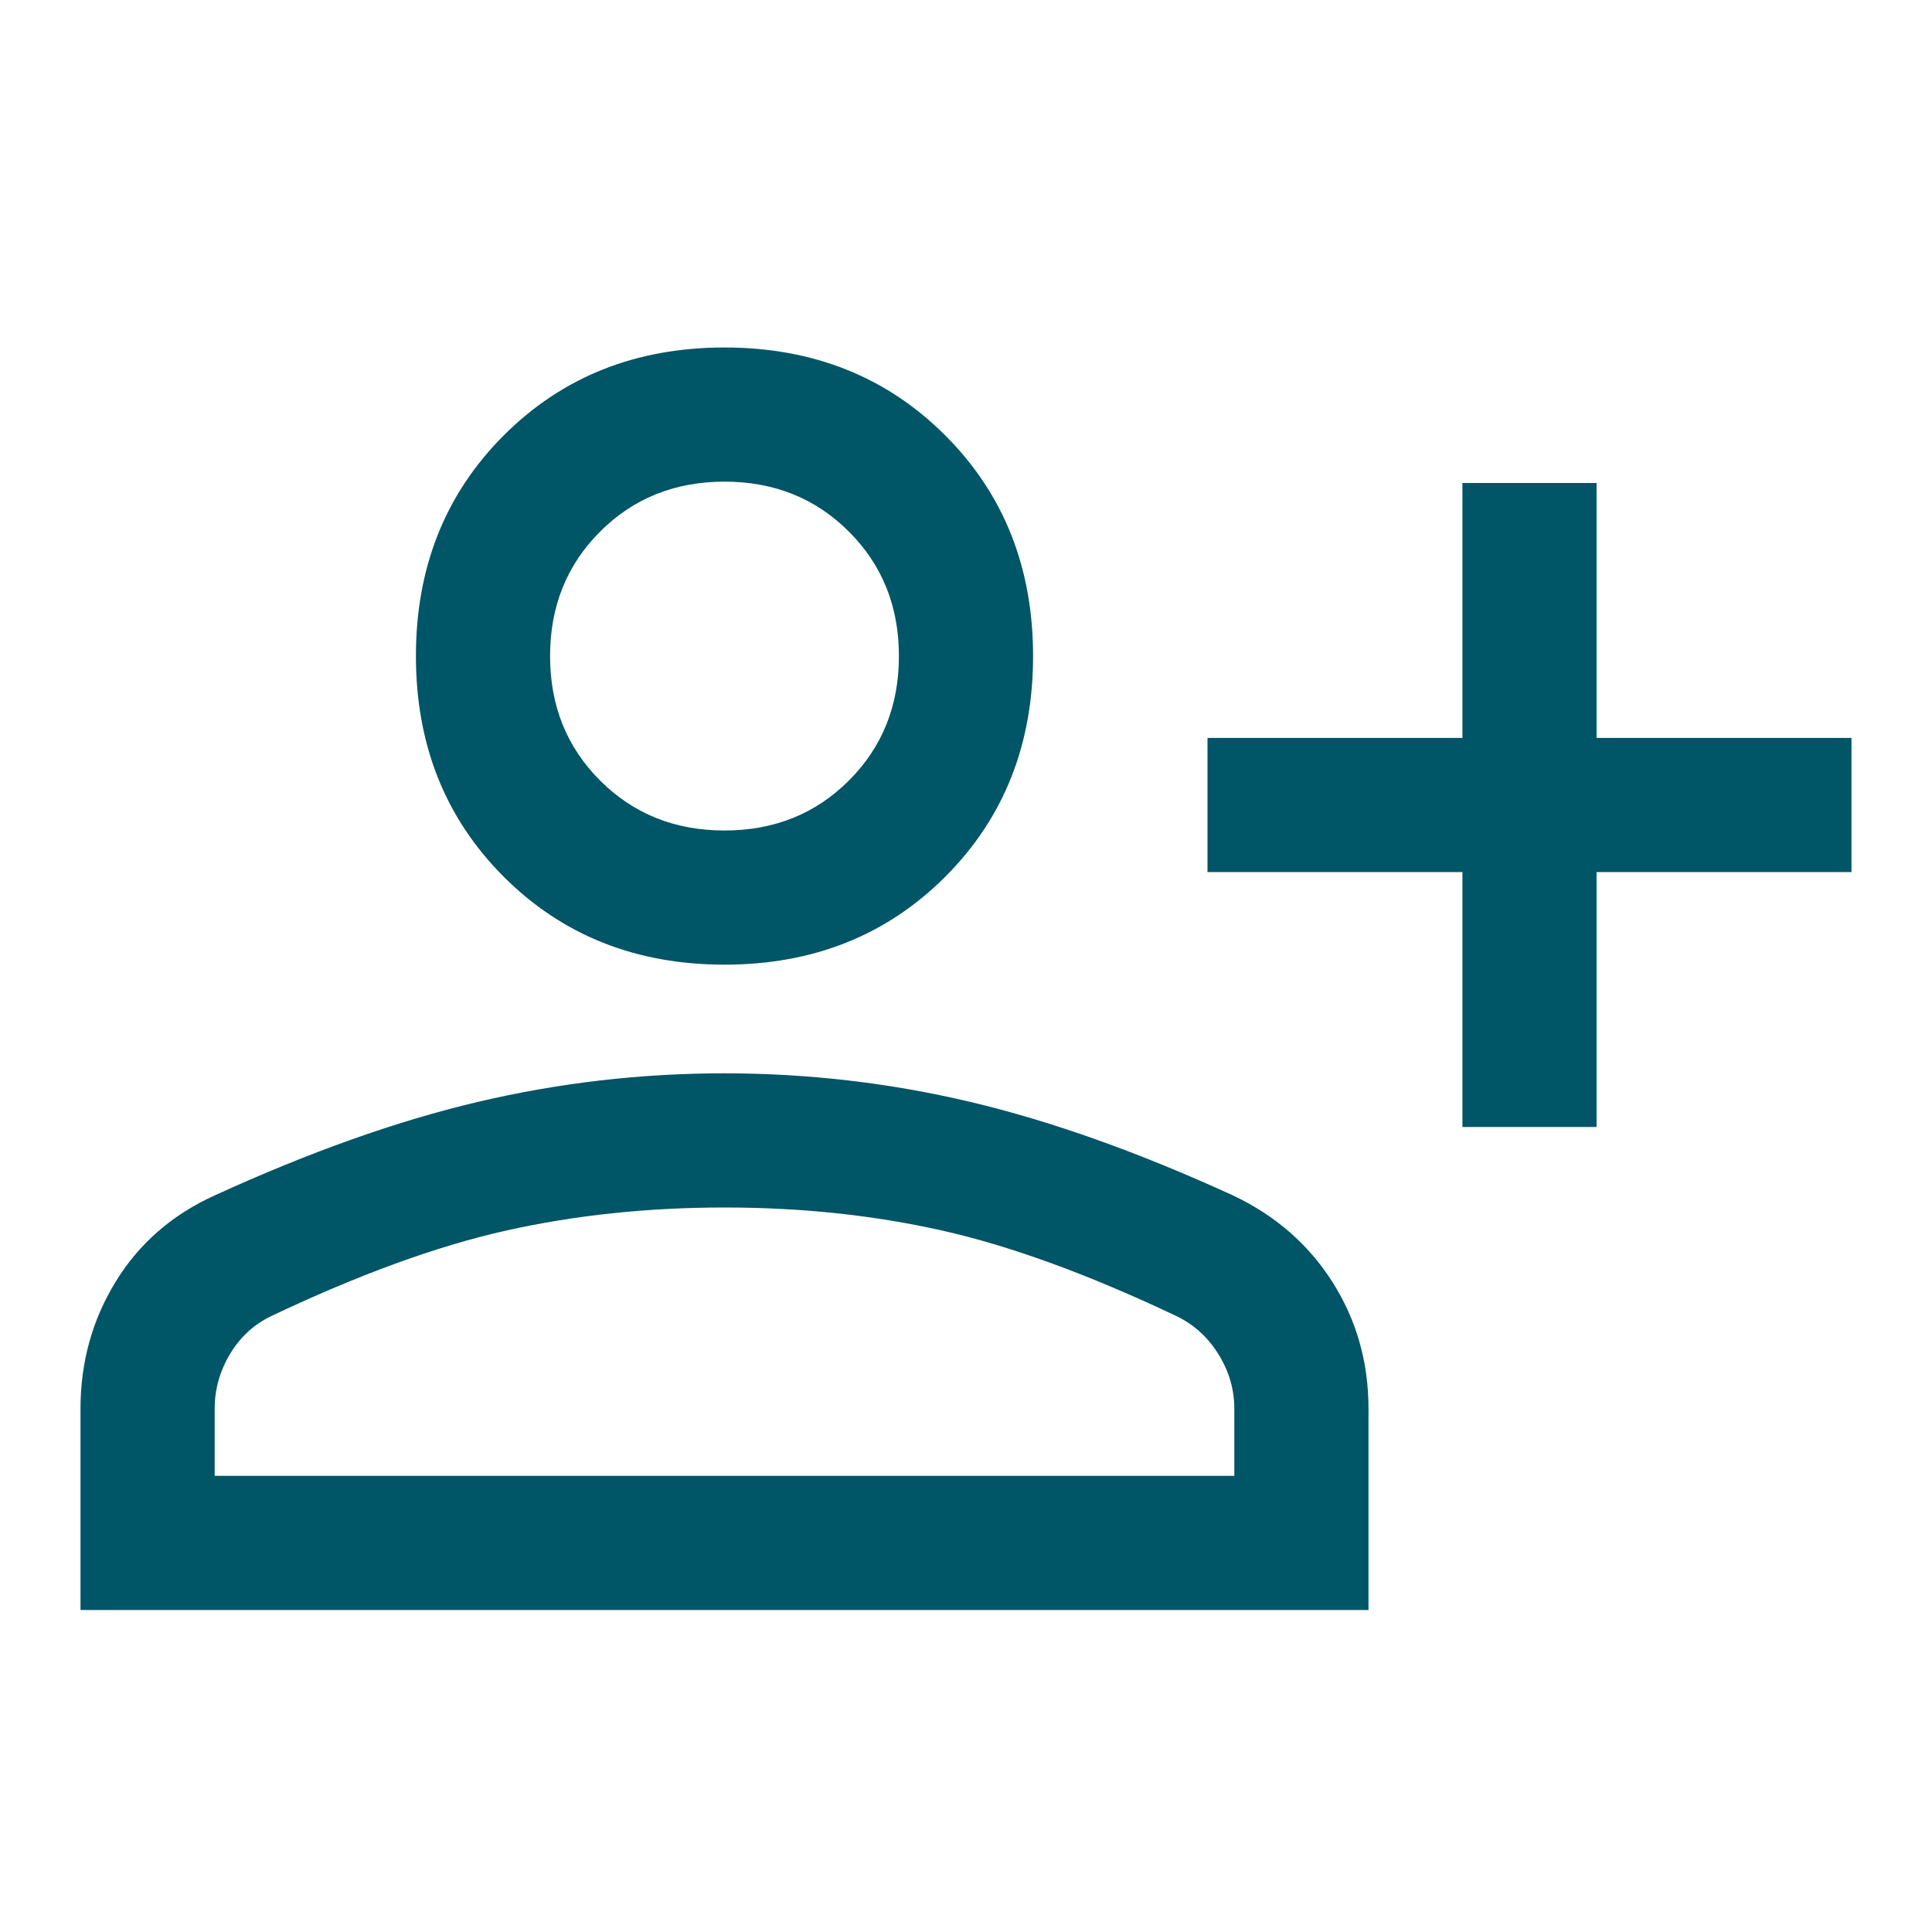
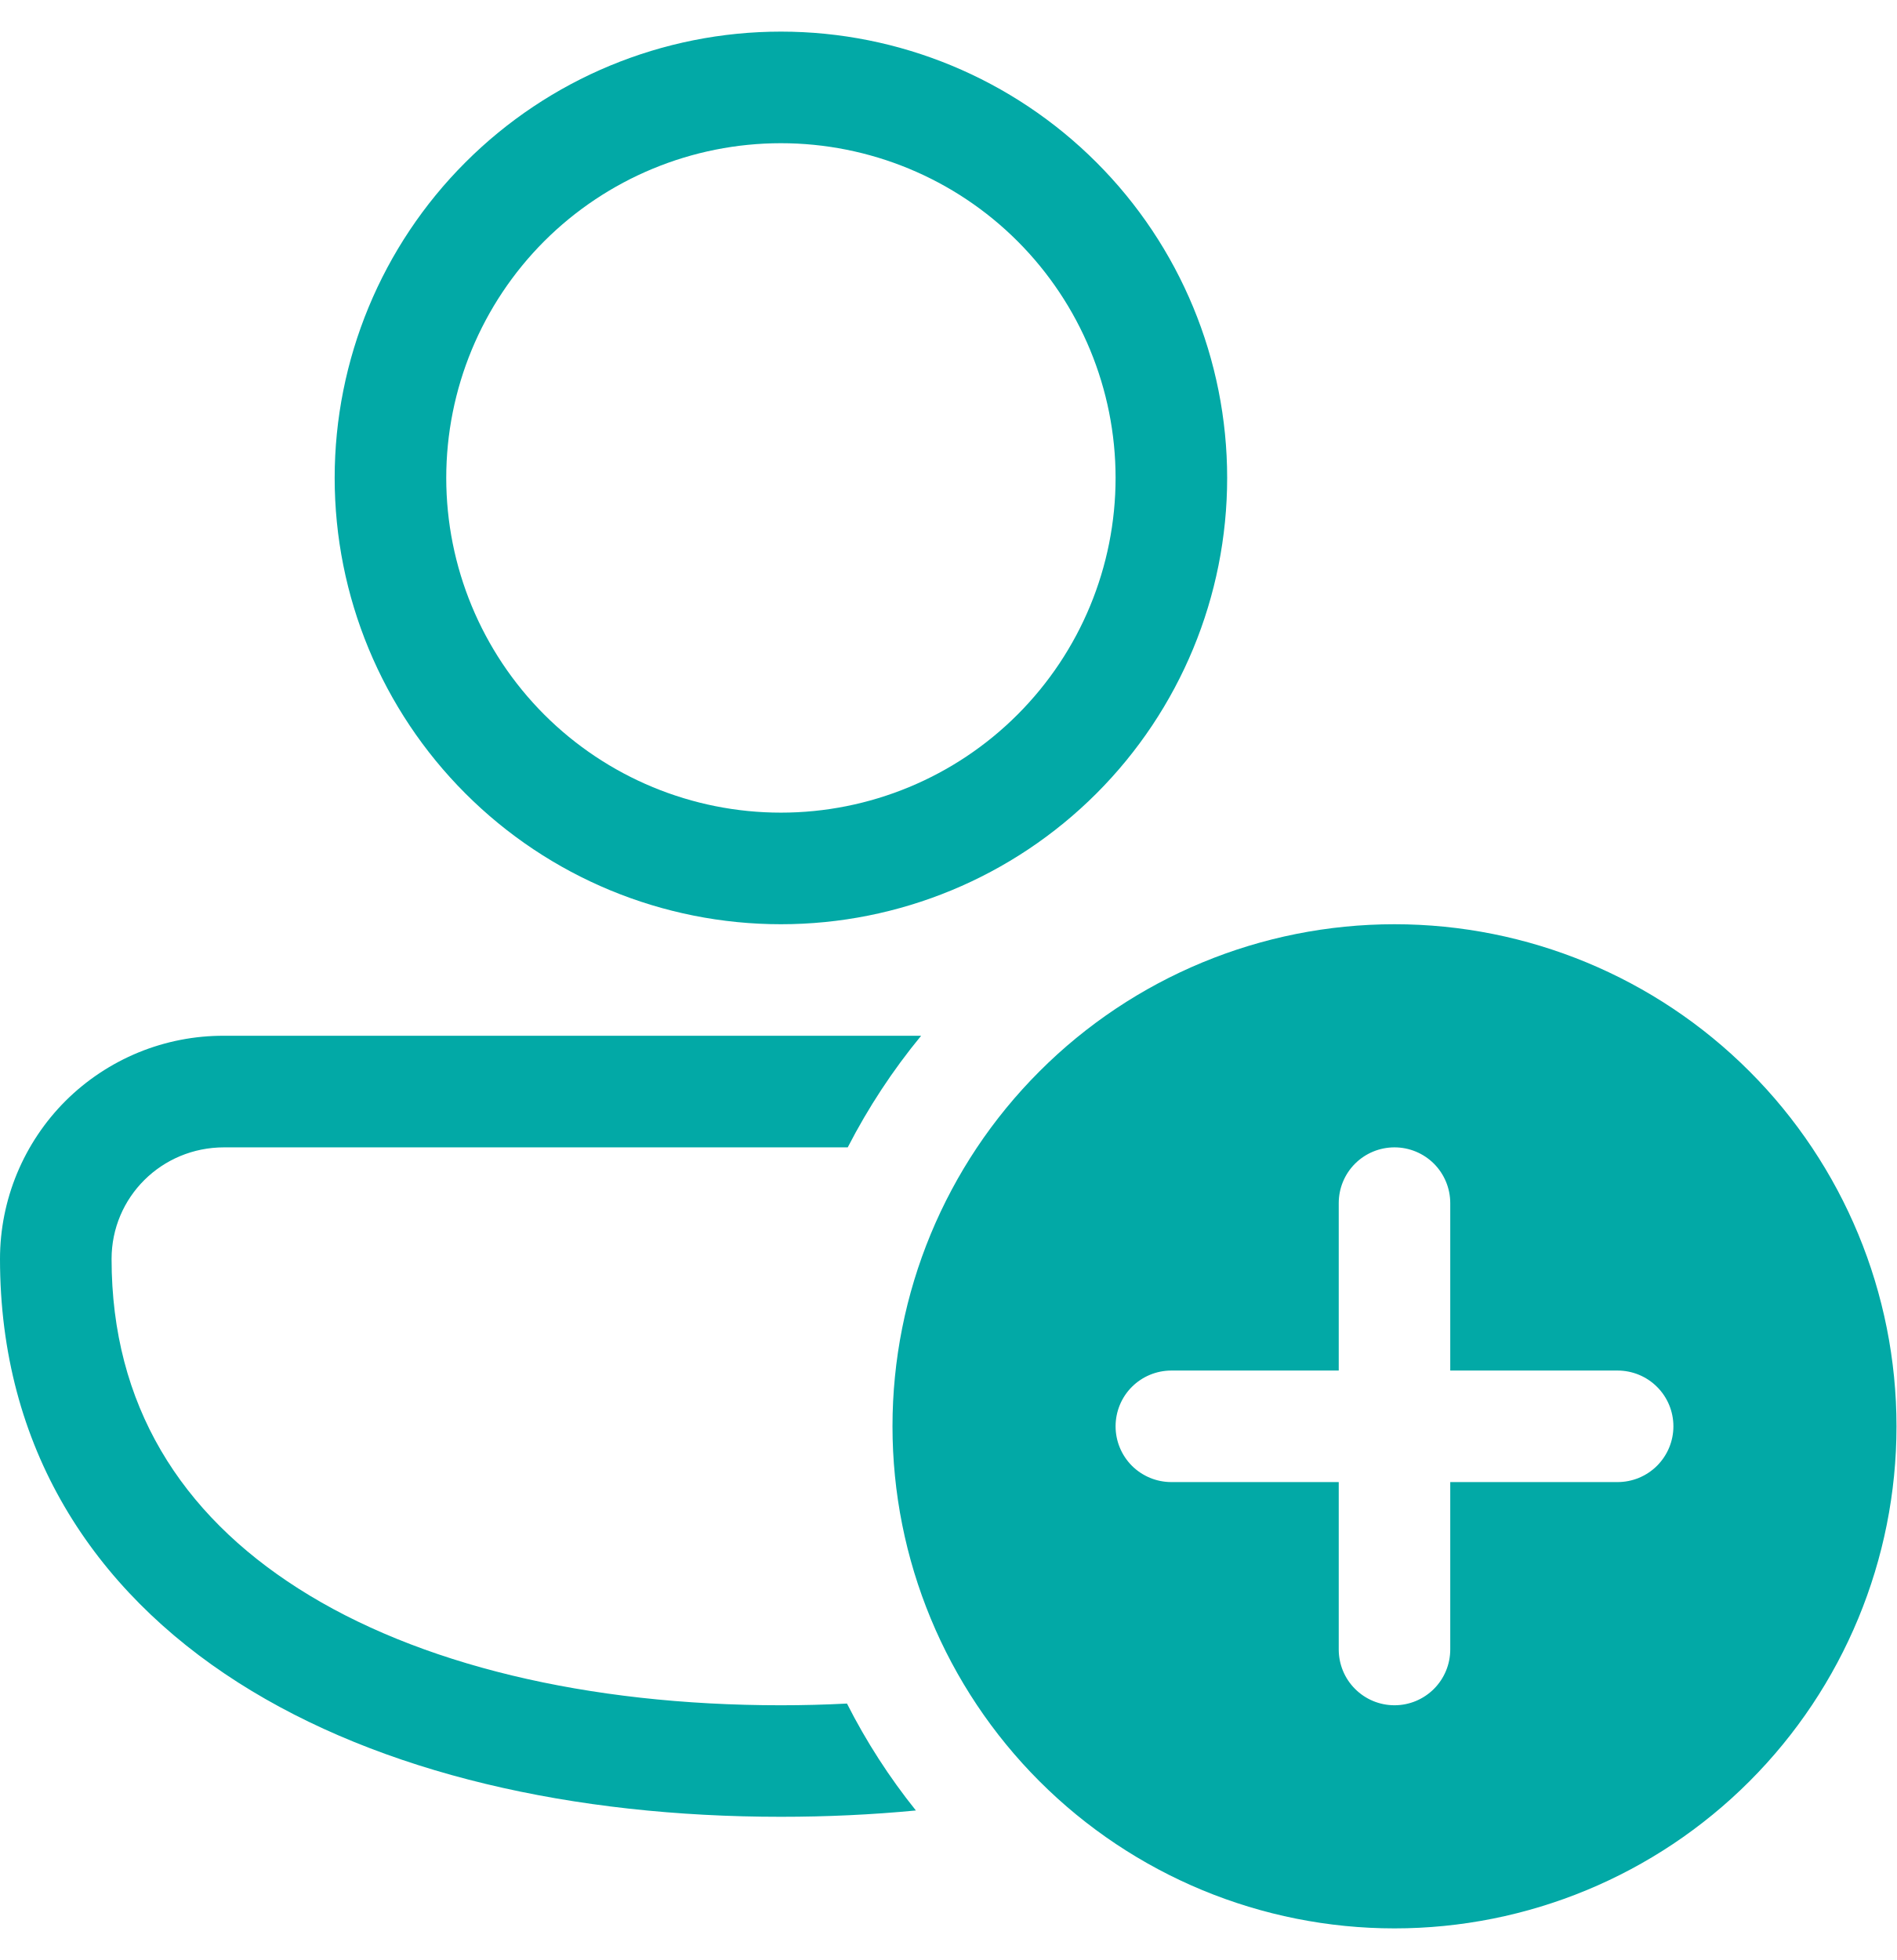
- <svg xmlns="http://www.w3.org/2000/svg" height="40px" viewBox="0 -960 960 960" width="40px" fill="#005566">
-   <path d="M726.67-400v-126.67H600v-66.66h126.67V-720h66.66v126.67H920v66.66H793.33V-400h-66.66ZM360-480.67q-66 0-109.67-43.66Q206.67-568 206.67-634t43.66-109.67Q294-787.33 360-787.33t109.67 43.66Q513.33-700 513.33-634t-43.66 109.67Q426-480.67 360-480.67ZM40-160v-100q0-34.67 17.5-63.17T106.67-366q70.66-32.33 130.89-46.5 60.22-14.17 122.33-14.17T482-412.5q60 14.17 130.67 46.5 31.66 15 49.5 43.17Q680-294.67 680-260v100H40Zm66.67-66.67h506.66V-260q0-14.33-7.83-27t-20.83-19q-65.34-31-116.34-42.5T360-360q-57.33 0-108.67 11.5Q200-337 134.67-306q-13 6.33-20.5 19t-7.5 27v33.33ZM360-547.33q37 0 61.83-24.84Q446.67-597 446.67-634t-24.84-61.83Q397-720.67 360-720.67t-61.83 24.84Q273.33-671 273.33-634t24.84 61.83Q323-547.33 360-547.33Zm0-86.67Zm0 407.33Z" />
+ <svg xmlns="http://www.w3.org/2000/svg" width="30" height="31" viewBox="0 0 30 31" fill="none">
+   <path d="M12.353 0.5C10.481 0.5 8.685 1.244 7.362 2.568C6.038 3.891 5.294 5.687 5.294 7.559C5.294 9.431 6.038 11.226 7.362 12.55C8.685 13.874 10.481 14.618 12.353 14.618C14.225 14.618 16.02 13.874 17.344 12.55C18.668 11.226 19.412 9.431 19.412 7.559C19.412 5.687 18.668 3.891 17.344 2.568C16.02 1.244 14.225 0.5 12.353 0.5ZM7.059 7.559C7.059 6.155 7.617 4.808 8.609 3.815C9.602 2.823 10.949 2.265 12.353 2.265C13.757 2.265 15.104 2.823 16.096 3.815C17.089 4.808 17.647 6.155 17.647 7.559C17.647 8.963 17.089 10.309 16.096 11.302C15.104 12.295 13.757 12.853 12.353 12.853C10.949 12.853 9.602 12.295 8.609 11.302C7.617 10.309 7.059 8.963 7.059 7.559ZM3.545 16.382C3.08 16.38 2.62 16.47 2.19 16.646C1.76 16.823 1.369 17.082 1.039 17.41C0.71 17.738 0.449 18.128 0.27 18.558C0.092 18.987 -4.70623e-06 19.447 1.80928e-10 19.912C1.80928e-10 22.896 1.47 25.146 3.768 26.612C6.03 28.054 9.079 28.735 12.353 28.735C13.079 28.735 13.791 28.702 14.488 28.635C14.067 28.11 13.702 27.544 13.398 26.944C13.055 26.962 12.707 26.971 12.353 26.971C9.291 26.971 6.605 26.328 4.717 25.123C2.864 23.941 1.765 22.224 1.765 19.912C1.765 18.936 2.555 18.147 3.545 18.147H13.41C13.736 17.514 14.123 16.926 14.571 16.382H3.545ZM22.059 30.5C24.165 30.5 26.185 29.663 27.674 28.174C29.163 26.685 30 24.665 30 22.559C30 20.453 29.163 18.433 27.674 16.944C26.185 15.454 24.165 14.618 22.059 14.618C19.953 14.618 17.933 15.454 16.444 16.944C14.954 18.433 14.118 20.453 14.118 22.559C14.118 24.665 14.954 26.685 16.444 28.174C17.933 29.663 19.953 30.5 22.059 30.5ZM22.059 18.147C22.293 18.147 22.517 18.24 22.683 18.405C22.848 18.571 22.941 18.795 22.941 19.029V21.677H25.588C25.822 21.677 26.047 21.77 26.212 21.935C26.378 22.1 26.471 22.325 26.471 22.559C26.471 22.793 26.378 23.017 26.212 23.183C26.047 23.348 25.822 23.441 25.588 23.441H22.941V26.088C22.941 26.322 22.848 26.547 22.683 26.712C22.517 26.878 22.293 26.971 22.059 26.971C21.825 26.971 21.6 26.878 21.435 26.712C21.269 26.547 21.177 26.322 21.177 26.088V23.441H18.529C18.295 23.441 18.071 23.348 17.905 23.183C17.74 23.017 17.647 22.793 17.647 22.559C17.647 22.325 17.74 22.1 17.905 21.935C18.071 21.77 18.295 21.677 18.529 21.677H21.177V19.029C21.177 18.795 21.269 18.571 21.435 18.405C21.6 18.24 21.825 18.147 22.059 18.147Z" fill="#02A9A6" />
</svg>
